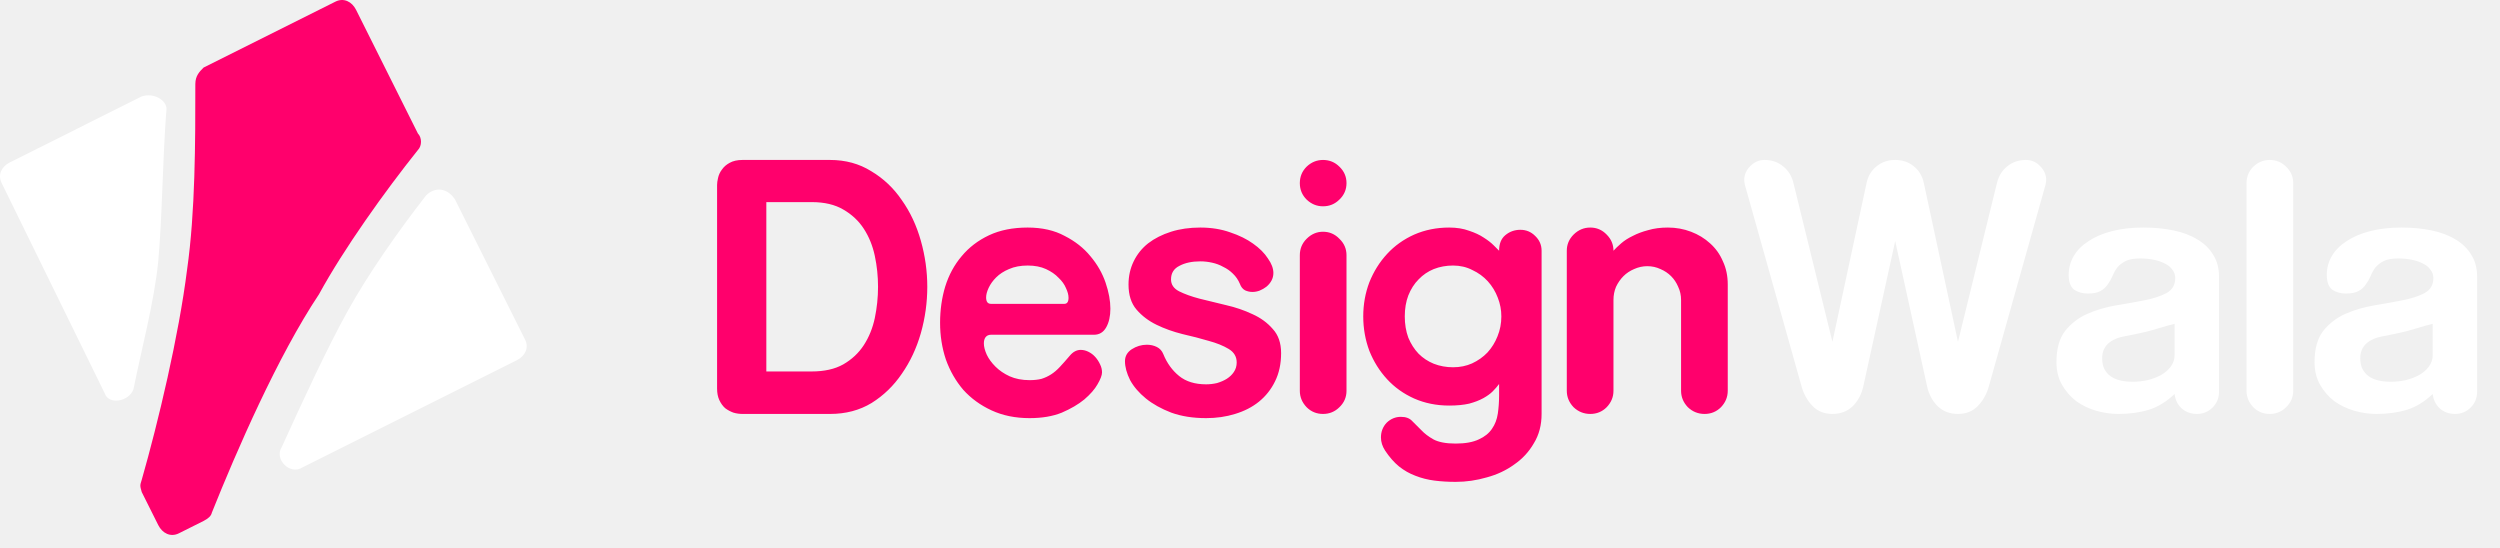
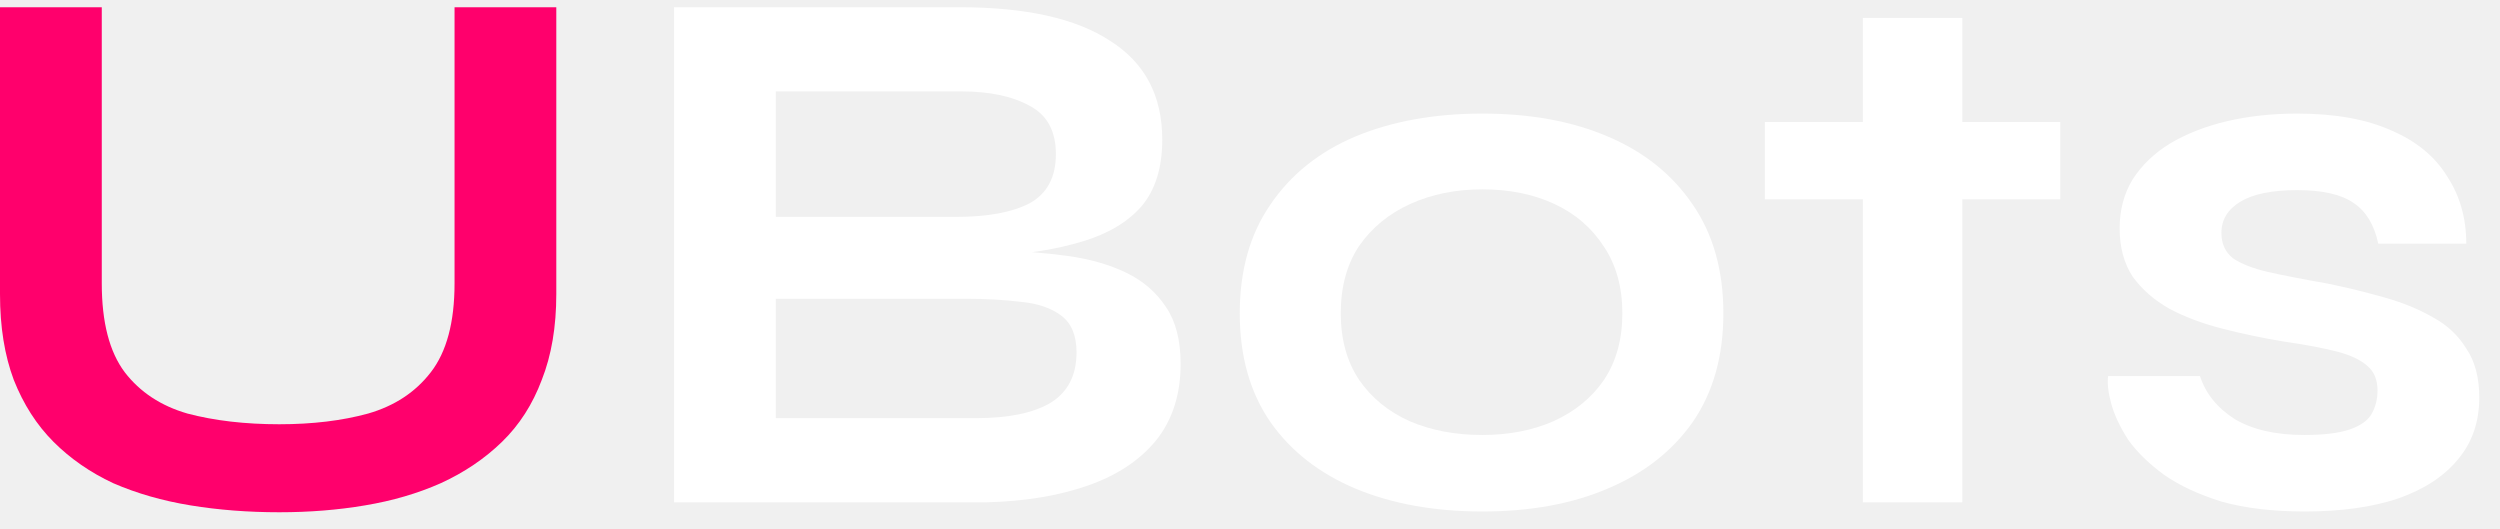
- <svg xmlns="http://www.w3.org/2000/svg" width="201" height="44" viewBox="0 0 201 44" fill="none">
-   <path fill-rule="evenodd" clip-rule="evenodd" d="M34.263 15.705C34.926 15.042 35.92 15.042 36.583 16.037L42.216 27.304C42.548 27.966 42.216 28.629 41.554 28.961L24.321 37.577C23.327 38.239 22.002 36.914 22.665 35.92C24.321 32.275 26.31 27.966 27.967 24.984C29.624 22.002 31.943 18.688 34.263 15.705Z" fill="white" />
-   <path fill-rule="evenodd" clip-rule="evenodd" d="M33.6 12.06C33.931 11.729 33.931 11.066 33.6 10.734L28.629 0.793C28.298 0.13 27.635 -0.201 26.972 0.13L16.368 5.432C16.037 5.764 15.705 6.095 15.705 6.758C15.705 11.397 15.705 17.031 15.042 21.67C14.38 26.973 12.723 33.932 11.397 38.571C11.248 39.038 11.248 39.038 11.397 39.565L12.723 42.216C13.054 42.879 13.717 43.211 14.38 42.879L16.368 41.885C16.762 41.685 16.983 41.464 17.031 41.222C19.019 36.251 22.333 28.629 25.647 23.659C27.635 20.013 30.949 15.374 33.6 12.06Z" fill="#FF006C" />
-   <path fill-rule="evenodd" clip-rule="evenodd" d="M12.723 21.008C12.391 24.322 11.397 27.967 10.734 31.281C10.403 32.275 8.746 32.606 8.415 31.612L0.13 14.711C-0.201 14.049 0.13 13.386 0.793 13.055L11.397 7.752C12.391 7.421 13.386 8.084 13.386 8.746C13.054 13.055 13.054 17.363 12.723 21.008Z" fill="white" />
-   <path d="M65.262 16.25C66.28 16.25 67.126 16.449 67.799 16.846C68.489 17.242 69.041 17.76 69.455 18.399C69.869 19.037 70.163 19.762 70.335 20.573C70.508 21.384 70.594 22.212 70.594 23.058C70.594 23.903 70.508 24.74 70.335 25.568C70.163 26.379 69.869 27.104 69.455 27.742C69.041 28.381 68.489 28.898 67.799 29.295C67.126 29.675 66.28 29.865 65.262 29.865H61.613V16.25H65.262ZM66.737 33.281C67.997 33.281 69.11 32.988 70.076 32.401C71.043 31.797 71.854 31.012 72.509 30.046C73.182 29.08 73.691 27.992 74.036 26.785C74.382 25.559 74.554 24.317 74.554 23.058C74.554 21.815 74.382 20.581 74.036 19.356C73.691 18.131 73.182 17.044 72.509 16.095C71.854 15.129 71.034 14.352 70.05 13.766C69.084 13.162 67.98 12.86 66.737 12.86H59.697C59.283 12.86 58.938 12.937 58.662 13.093C58.403 13.231 58.196 13.412 58.041 13.636C57.886 13.843 57.782 14.068 57.73 14.309C57.678 14.533 57.653 14.723 57.653 14.879V31.236C57.653 31.599 57.713 31.91 57.834 32.168C57.955 32.427 58.11 32.643 58.3 32.815C58.507 32.971 58.731 33.091 58.972 33.178C59.214 33.247 59.456 33.281 59.697 33.281H66.737ZM87.955 26.914C88.386 26.914 88.714 26.716 88.938 26.319C89.163 25.922 89.275 25.422 89.275 24.818C89.275 24.179 89.145 23.48 88.887 22.721C88.628 21.962 88.222 21.254 87.67 20.599C87.135 19.943 86.445 19.399 85.6 18.968C84.771 18.519 83.779 18.295 82.623 18.295C81.432 18.295 80.397 18.502 79.517 18.916C78.637 19.33 77.904 19.891 77.317 20.599C76.73 21.289 76.29 22.1 75.997 23.032C75.721 23.946 75.583 24.921 75.583 25.956C75.583 26.992 75.738 27.975 76.049 28.907C76.377 29.822 76.843 30.633 77.446 31.34C78.068 32.03 78.827 32.582 79.724 32.996C80.621 33.411 81.639 33.618 82.778 33.618C83.779 33.618 84.642 33.471 85.367 33.178C86.091 32.867 86.695 32.513 87.178 32.117C87.662 31.702 88.015 31.297 88.24 30.9C88.481 30.486 88.602 30.167 88.602 29.942C88.602 29.718 88.55 29.502 88.447 29.295C88.343 29.071 88.214 28.872 88.058 28.7C87.903 28.527 87.722 28.389 87.515 28.286C87.308 28.182 87.101 28.131 86.894 28.131C86.566 28.131 86.272 28.286 86.014 28.596C85.72 28.942 85.453 29.244 85.211 29.502C84.987 29.744 84.754 29.942 84.512 30.098C84.271 30.253 84.012 30.374 83.736 30.46C83.46 30.529 83.141 30.564 82.778 30.564C82.174 30.564 81.639 30.46 81.174 30.253C80.725 30.046 80.345 29.787 80.035 29.477C79.724 29.166 79.491 28.847 79.336 28.519C79.181 28.174 79.103 27.872 79.103 27.613C79.103 27.406 79.146 27.242 79.232 27.121C79.336 26.983 79.483 26.914 79.672 26.914H87.955ZM82.623 21.349C83.192 21.349 83.684 21.444 84.098 21.634C84.512 21.824 84.849 22.057 85.108 22.333C85.384 22.592 85.582 22.868 85.703 23.161C85.841 23.454 85.91 23.713 85.91 23.938C85.91 24.265 85.798 24.429 85.574 24.429H79.672C79.413 24.429 79.284 24.257 79.284 23.912C79.284 23.687 79.353 23.428 79.491 23.135C79.629 22.842 79.828 22.566 80.087 22.307C80.363 22.031 80.708 21.806 81.122 21.634C81.553 21.444 82.054 21.349 82.623 21.349ZM103.001 28.389C103.001 27.578 102.777 26.931 102.329 26.448C101.897 25.948 101.354 25.551 100.698 25.258C100.042 24.947 99.335 24.705 98.576 24.533C97.816 24.343 97.109 24.171 96.453 24.015C95.797 23.843 95.245 23.644 94.797 23.42C94.365 23.196 94.15 22.876 94.15 22.462C94.15 21.962 94.374 21.599 94.823 21.375C95.271 21.134 95.832 21.013 96.505 21.013C96.816 21.013 97.126 21.047 97.437 21.116C97.764 21.185 98.067 21.297 98.343 21.453C98.636 21.591 98.895 21.772 99.119 21.996C99.361 22.221 99.55 22.497 99.689 22.825C99.775 23.066 99.913 23.239 100.103 23.342C100.292 23.428 100.491 23.472 100.698 23.472C100.888 23.472 101.078 23.437 101.267 23.368C101.474 23.282 101.656 23.178 101.811 23.058C101.983 22.919 102.121 22.756 102.225 22.566C102.329 22.376 102.38 22.169 102.38 21.945C102.38 21.582 102.234 21.194 101.94 20.78C101.664 20.349 101.267 19.952 100.75 19.589C100.249 19.227 99.637 18.925 98.912 18.683C98.187 18.424 97.385 18.295 96.505 18.295C95.642 18.295 94.857 18.407 94.15 18.632C93.442 18.856 92.829 19.166 92.312 19.563C91.811 19.96 91.423 20.443 91.147 21.013C90.871 21.582 90.733 22.203 90.733 22.876C90.733 23.722 90.949 24.395 91.38 24.895C91.811 25.396 92.346 25.801 92.985 26.112C93.623 26.422 94.322 26.672 95.081 26.862C95.841 27.035 96.539 27.216 97.178 27.406C97.816 27.578 98.351 27.794 98.783 28.053C99.214 28.312 99.43 28.674 99.43 29.14C99.43 29.433 99.352 29.692 99.197 29.916C99.059 30.123 98.869 30.305 98.627 30.46C98.403 30.598 98.144 30.71 97.851 30.797C97.558 30.866 97.264 30.9 96.971 30.9C96.073 30.9 95.349 30.676 94.797 30.227C94.245 29.778 93.822 29.192 93.528 28.467C93.425 28.208 93.252 28.018 93.011 27.898C92.769 27.777 92.502 27.716 92.208 27.716C91.777 27.716 91.371 27.837 90.992 28.079C90.629 28.32 90.448 28.64 90.448 29.037C90.448 29.502 90.586 30.011 90.862 30.564C91.156 31.099 91.579 31.59 92.131 32.039C92.683 32.487 93.364 32.867 94.175 33.178C94.986 33.471 95.918 33.618 96.971 33.618C97.799 33.618 98.576 33.506 99.3 33.281C100.042 33.057 100.681 32.729 101.216 32.298C101.768 31.849 102.199 31.305 102.51 30.667C102.838 30.011 103.001 29.252 103.001 28.389ZM104.506 14.723C104.506 15.241 104.687 15.681 105.05 16.043C105.429 16.406 105.869 16.587 106.37 16.587C106.887 16.587 107.327 16.406 107.69 16.043C108.069 15.681 108.259 15.241 108.259 14.723C108.259 14.206 108.069 13.766 107.69 13.403C107.327 13.041 106.887 12.86 106.37 12.86C105.869 12.86 105.429 13.041 105.05 13.403C104.687 13.766 104.506 14.206 104.506 14.723ZM108.259 20.521C108.259 20.003 108.069 19.563 107.69 19.201C107.327 18.821 106.887 18.632 106.37 18.632C105.869 18.632 105.429 18.821 105.05 19.201C104.687 19.563 104.506 20.003 104.506 20.521V31.418C104.506 31.918 104.687 32.358 105.05 32.738C105.412 33.1 105.852 33.281 106.37 33.281C106.887 33.281 107.327 33.1 107.69 32.738C108.069 32.375 108.259 31.935 108.259 31.418V20.521ZM120.708 25.439C120.708 26.008 120.605 26.543 120.398 27.044C120.208 27.527 119.941 27.958 119.595 28.338C119.25 28.7 118.836 28.993 118.353 29.218C117.887 29.425 117.378 29.528 116.826 29.528C116.274 29.528 115.756 29.433 115.273 29.244C114.807 29.054 114.402 28.786 114.056 28.441C113.711 28.079 113.435 27.647 113.228 27.147C113.038 26.629 112.944 26.06 112.944 25.439C112.944 24.818 113.038 24.257 113.228 23.756C113.435 23.239 113.711 22.807 114.056 22.462C114.402 22.1 114.807 21.824 115.273 21.634C115.756 21.444 116.274 21.349 116.826 21.349C117.395 21.349 117.913 21.47 118.379 21.712C118.862 21.936 119.276 22.238 119.621 22.617C119.966 22.997 120.234 23.437 120.424 23.938C120.613 24.421 120.708 24.921 120.708 25.439ZM120.527 20.159C120.441 20.072 120.294 19.926 120.087 19.719C119.88 19.512 119.613 19.305 119.285 19.098C118.974 18.89 118.586 18.709 118.12 18.554C117.654 18.381 117.119 18.295 116.515 18.295C115.497 18.295 114.557 18.485 113.694 18.864C112.849 19.244 112.124 19.762 111.52 20.418C110.916 21.073 110.442 21.832 110.096 22.695C109.769 23.558 109.605 24.473 109.605 25.439C109.605 26.405 109.769 27.328 110.096 28.208C110.442 29.071 110.916 29.83 111.52 30.486C112.124 31.142 112.849 31.659 113.694 32.039C114.557 32.419 115.497 32.608 116.515 32.608C117.137 32.608 117.671 32.556 118.12 32.453C118.569 32.332 118.948 32.185 119.259 32.013C119.57 31.84 119.82 31.659 120.01 31.47C120.217 31.262 120.389 31.064 120.527 30.874V31.78C120.527 32.298 120.493 32.789 120.424 33.255C120.355 33.721 120.199 34.127 119.958 34.472C119.716 34.834 119.362 35.119 118.897 35.326C118.431 35.55 117.809 35.663 117.033 35.663C116.257 35.663 115.661 35.55 115.247 35.326C114.85 35.102 114.522 34.852 114.264 34.575C114.005 34.317 113.763 34.075 113.539 33.851C113.332 33.626 113.03 33.514 112.633 33.514C112.202 33.514 111.822 33.669 111.494 33.98C111.183 34.308 111.028 34.705 111.028 35.171C111.028 35.533 111.14 35.887 111.365 36.232C111.71 36.75 112.081 37.172 112.478 37.5C112.892 37.828 113.332 38.078 113.798 38.251C114.281 38.441 114.79 38.57 115.325 38.639C115.86 38.708 116.429 38.742 117.033 38.742C117.879 38.742 118.715 38.622 119.544 38.38C120.372 38.156 121.105 37.811 121.744 37.345C122.399 36.896 122.926 36.327 123.323 35.637C123.737 34.964 123.944 34.178 123.944 33.281V20.159C123.944 19.693 123.771 19.296 123.426 18.968C123.098 18.64 122.701 18.476 122.235 18.476C121.77 18.476 121.364 18.623 121.019 18.916C120.691 19.192 120.527 19.607 120.527 20.159ZM138.911 22.876C138.911 22.186 138.782 21.565 138.523 21.013C138.281 20.443 137.936 19.96 137.488 19.563C137.056 19.166 136.547 18.856 135.961 18.632C135.374 18.407 134.753 18.295 134.097 18.295C133.51 18.295 132.984 18.364 132.518 18.502C132.052 18.623 131.638 18.778 131.276 18.968C130.913 19.141 130.603 19.339 130.344 19.563C130.085 19.788 129.878 19.986 129.723 20.159C129.723 19.658 129.542 19.227 129.179 18.864C128.817 18.485 128.377 18.295 127.859 18.295C127.342 18.295 126.893 18.485 126.513 18.864C126.151 19.227 125.97 19.658 125.97 20.159V31.418C125.97 31.918 126.151 32.358 126.513 32.738C126.893 33.1 127.342 33.281 127.859 33.281C128.377 33.281 128.817 33.1 129.179 32.738C129.542 32.358 129.723 31.918 129.723 31.418V24.119C129.723 23.739 129.792 23.385 129.93 23.058C130.085 22.73 130.284 22.445 130.525 22.203C130.767 21.962 131.052 21.772 131.379 21.634C131.724 21.479 132.078 21.401 132.441 21.401C132.82 21.401 133.174 21.479 133.502 21.634C133.83 21.772 134.114 21.962 134.356 22.203C134.597 22.445 134.787 22.73 134.925 23.058C135.081 23.385 135.158 23.739 135.158 24.119V31.418C135.158 31.918 135.339 32.358 135.702 32.738C136.081 33.1 136.53 33.281 137.048 33.281C137.565 33.281 138.005 33.1 138.368 32.738C138.73 32.358 138.911 31.918 138.911 31.418V22.876Z" fill="#FF006C" />
-   <path d="M152.374 19.382L154.936 31.055C155.074 31.694 155.359 32.229 155.79 32.66C156.222 33.074 156.765 33.281 157.421 33.281C158.076 33.281 158.611 33.066 159.025 32.634C159.44 32.203 159.733 31.677 159.905 31.055L164.461 14.853C164.495 14.68 164.513 14.551 164.513 14.464C164.513 14.05 164.349 13.679 164.021 13.351C163.71 13.024 163.331 12.86 162.882 12.86C162.295 12.86 161.795 13.032 161.381 13.377C160.967 13.705 160.691 14.154 160.553 14.723L157.421 27.483L154.677 14.723C154.556 14.154 154.289 13.705 153.875 13.377C153.461 13.032 152.96 12.86 152.374 12.86C151.787 12.86 151.287 13.032 150.872 13.377C150.458 13.705 150.191 14.154 150.07 14.723L147.326 27.483L144.195 14.723C144.057 14.154 143.78 13.705 143.366 13.377C142.952 13.032 142.452 12.86 141.865 12.86C141.434 12.86 141.054 13.024 140.726 13.351C140.398 13.679 140.235 14.059 140.235 14.49C140.235 14.559 140.252 14.68 140.286 14.853L144.842 31.055C145.014 31.677 145.308 32.203 145.722 32.634C146.136 33.066 146.671 33.281 147.326 33.281C147.982 33.281 148.526 33.074 148.957 32.66C149.388 32.229 149.673 31.694 149.811 31.055L152.374 19.382ZM167.849 23.601C168.298 23.601 168.643 23.532 168.885 23.394C169.126 23.256 169.316 23.083 169.454 22.876C169.609 22.669 169.739 22.445 169.842 22.203C169.946 21.945 170.075 21.712 170.231 21.505C170.403 21.297 170.627 21.125 170.903 20.987C171.18 20.849 171.568 20.78 172.068 20.78C172.448 20.78 172.81 20.814 173.155 20.883C173.5 20.952 173.802 21.056 174.061 21.194C174.32 21.315 174.518 21.479 174.656 21.686C174.812 21.875 174.889 22.1 174.889 22.359C174.889 22.911 174.648 23.316 174.165 23.575C173.699 23.817 173.112 24.007 172.405 24.145C171.697 24.283 170.929 24.421 170.101 24.559C169.29 24.697 168.531 24.921 167.823 25.232C167.116 25.542 166.521 26 166.038 26.604C165.572 27.207 165.339 28.044 165.339 29.114C165.339 29.804 165.485 30.408 165.779 30.926C166.072 31.444 166.452 31.884 166.918 32.246C167.401 32.591 167.936 32.85 168.522 33.022C169.126 33.195 169.721 33.281 170.308 33.281C171.223 33.281 172.042 33.169 172.767 32.945C173.492 32.721 174.182 32.298 174.838 31.677C174.889 32.142 175.079 32.531 175.407 32.841C175.752 33.135 176.158 33.281 176.624 33.281C177.124 33.281 177.547 33.109 177.892 32.764C178.237 32.419 178.41 31.996 178.41 31.495V22.255C178.41 21.565 178.254 20.978 177.944 20.495C177.65 19.995 177.228 19.581 176.675 19.253C176.14 18.925 175.502 18.683 174.76 18.528C174.018 18.373 173.207 18.295 172.327 18.295C171.395 18.295 170.558 18.39 169.816 18.58C169.074 18.77 168.445 19.037 167.927 19.382C167.409 19.71 167.012 20.107 166.736 20.573C166.46 21.039 166.322 21.548 166.322 22.1C166.322 22.669 166.469 23.066 166.762 23.291C167.073 23.497 167.435 23.601 167.849 23.601ZM174.838 26.034V28.545C174.838 28.89 174.734 29.2 174.527 29.477C174.337 29.735 174.078 29.96 173.751 30.149C173.44 30.322 173.078 30.46 172.664 30.564C172.267 30.65 171.87 30.693 171.473 30.693C171.007 30.693 170.61 30.641 170.282 30.538C169.972 30.434 169.721 30.296 169.532 30.123C169.342 29.934 169.204 29.727 169.118 29.502C169.049 29.278 169.014 29.045 169.014 28.803C169.014 27.837 169.644 27.242 170.903 27.018C171.939 26.828 172.758 26.638 173.362 26.448C173.984 26.258 174.475 26.12 174.838 26.034ZM184.374 14.723C184.374 14.206 184.184 13.766 183.805 13.403C183.443 13.041 183.002 12.86 182.485 12.86C181.984 12.86 181.544 13.041 181.165 13.403C180.802 13.766 180.621 14.206 180.621 14.723V31.418C180.621 31.918 180.802 32.358 181.165 32.738C181.527 33.1 181.967 33.281 182.485 33.281C183.002 33.281 183.443 33.1 183.805 32.738C184.184 32.375 184.374 31.935 184.374 31.418V14.723ZM188.601 23.601C189.05 23.601 189.395 23.532 189.636 23.394C189.878 23.256 190.068 23.083 190.206 22.876C190.361 22.669 190.491 22.445 190.594 22.203C190.698 21.945 190.827 21.712 190.982 21.505C191.155 21.297 191.379 21.125 191.655 20.987C191.931 20.849 192.32 20.78 192.82 20.78C193.2 20.78 193.562 20.814 193.907 20.883C194.252 20.952 194.554 21.056 194.813 21.194C195.072 21.315 195.27 21.479 195.408 21.686C195.564 21.875 195.641 22.1 195.641 22.359C195.641 22.911 195.4 23.316 194.916 23.575C194.451 23.817 193.864 24.007 193.156 24.145C192.449 24.283 191.681 24.421 190.853 24.559C190.042 24.697 189.283 24.921 188.575 25.232C187.868 25.542 187.272 26 186.789 26.604C186.323 27.207 186.09 28.044 186.09 29.114C186.09 29.804 186.237 30.408 186.53 30.926C186.824 31.444 187.203 31.884 187.669 32.246C188.152 32.591 188.687 32.85 189.274 33.022C189.878 33.195 190.473 33.281 191.06 33.281C191.974 33.281 192.794 33.169 193.519 32.945C194.244 32.721 194.934 32.298 195.589 31.677C195.641 32.142 195.831 32.531 196.159 32.841C196.504 33.135 196.909 33.281 197.375 33.281C197.876 33.281 198.299 33.109 198.644 32.764C198.989 32.419 199.161 31.996 199.161 31.495V22.255C199.161 21.565 199.006 20.978 198.695 20.495C198.402 19.995 197.979 19.581 197.427 19.253C196.892 18.925 196.254 18.683 195.512 18.528C194.77 18.373 193.959 18.295 193.079 18.295C192.147 18.295 191.31 18.39 190.568 18.58C189.826 18.77 189.196 19.037 188.679 19.382C188.161 19.71 187.764 20.107 187.488 20.573C187.212 21.039 187.074 21.548 187.074 22.1C187.074 22.669 187.221 23.066 187.514 23.291C187.825 23.497 188.187 23.601 188.601 23.601ZM195.589 26.034V28.545C195.589 28.89 195.486 29.2 195.279 29.477C195.089 29.735 194.83 29.96 194.502 30.149C194.192 30.322 193.829 30.46 193.415 30.564C193.018 30.65 192.622 30.693 192.225 30.693C191.759 30.693 191.362 30.641 191.034 30.538C190.723 30.434 190.473 30.296 190.283 30.123C190.094 29.934 189.956 29.727 189.869 29.502C189.8 29.278 189.766 29.045 189.766 28.803C189.766 27.837 190.396 27.242 191.655 27.018C192.691 26.828 193.51 26.638 194.114 26.448C194.735 26.258 195.227 26.12 195.589 26.034Z" fill="white" />
+ <svg xmlns="http://www.w3.org/2000/svg" width="104" height="22" viewBox="0 0 104 22" fill="none">
+   <path d="M18.909 11.792V0.301H23.142V12.238C23.142 13.596 22.941 14.784 22.538 15.803C22.156 16.822 21.604 17.681 20.882 18.382C20.161 19.082 19.312 19.655 18.336 20.101C17.381 20.525 16.33 20.833 15.184 21.024C14.059 21.215 12.871 21.31 11.619 21.31C10.325 21.31 9.094 21.215 7.926 21.024C6.759 20.833 5.687 20.525 4.711 20.101C3.756 19.655 2.929 19.082 2.228 18.382C1.528 17.681 0.976 16.822 0.573 15.803C0.191 14.784 0 13.596 0 12.238V0.301H4.234V11.792C4.234 13.405 4.552 14.636 5.189 15.485C5.825 16.312 6.696 16.886 7.799 17.204C8.924 17.501 10.197 17.649 11.619 17.649C12.998 17.649 14.229 17.501 15.312 17.204C16.415 16.886 17.285 16.312 17.922 15.485C18.58 14.636 18.909 13.405 18.909 11.792Z" fill="#FF006C" />
+   <path d="M28.04 20.896V0.301H39.914C42.673 0.301 44.763 0.767 46.185 1.701C47.628 2.614 48.35 3.983 48.35 5.808C48.35 6.975 48.063 7.898 47.49 8.577C46.917 9.235 46.1 9.723 45.039 10.041C43.999 10.36 42.768 10.561 41.346 10.646L41.474 10.423C42.514 10.445 43.49 10.519 44.402 10.646C45.336 10.774 46.153 11.007 46.854 11.347C47.554 11.686 48.106 12.164 48.509 12.779C48.912 13.373 49.114 14.159 49.114 15.135C49.114 16.408 48.774 17.469 48.095 18.318C47.416 19.146 46.472 19.772 45.262 20.196C44.052 20.62 42.652 20.854 41.06 20.896H28.04ZM32.274 17.395H40.614C41.951 17.395 42.981 17.183 43.702 16.758C44.424 16.312 44.784 15.612 44.784 14.657C44.784 13.957 44.572 13.447 44.148 13.129C43.723 12.811 43.161 12.62 42.461 12.556C41.76 12.471 41.007 12.429 40.2 12.429H32.274V17.395ZM32.274 9.023H39.755C41.092 9.023 42.121 8.832 42.843 8.45C43.564 8.047 43.925 7.367 43.925 6.412C43.925 5.457 43.564 4.789 42.843 4.407C42.121 4.004 41.166 3.802 39.978 3.802H32.274V9.023Z" fill="white" />
+   <path d="M61.665 21.278C59.67 21.278 57.908 20.96 56.38 20.323C54.874 19.687 53.696 18.764 52.847 17.554C51.998 16.323 51.574 14.816 51.574 13.034C51.574 11.251 51.998 9.744 52.847 8.513C53.696 7.261 54.874 6.317 56.38 5.68C57.908 5.044 59.67 4.725 61.665 4.725C63.66 4.725 65.4 5.044 66.885 5.68C68.392 6.317 69.57 7.261 70.419 8.513C71.267 9.744 71.692 11.251 71.692 13.034C71.692 14.816 71.267 16.323 70.419 17.554C69.57 18.764 68.392 19.687 66.885 20.323C65.4 20.96 63.66 21.278 61.665 21.278ZM61.665 18.095C62.768 18.095 63.755 17.904 64.625 17.522C65.516 17.119 66.217 16.546 66.726 15.803C67.235 15.039 67.49 14.116 67.49 13.034C67.49 11.951 67.235 11.028 66.726 10.264C66.217 9.479 65.527 8.885 64.657 8.482C63.787 8.078 62.789 7.877 61.665 7.877C60.561 7.877 59.564 8.078 58.672 8.482C57.781 8.885 57.07 9.468 56.539 10.232C56.03 10.996 55.776 11.93 55.776 13.034C55.776 14.116 56.03 15.039 56.539 15.803C57.049 16.546 57.749 17.119 58.641 17.522C59.532 17.904 60.54 18.095 61.665 18.095Z" fill="white" />
+   <path d="M73.419 5.075H85.707V8.291H73.419V5.075ZM77.494 0.746H81.632V20.896H77.494V0.746Z" fill="white" />
+   <path d="M87.699 15.644H91.519C91.753 16.366 92.23 16.96 92.952 17.427C93.695 17.872 94.66 18.095 95.849 18.095C96.655 18.095 97.281 18.021 97.727 17.872C98.172 17.724 98.48 17.512 98.65 17.236C98.82 16.939 98.905 16.61 98.905 16.249C98.905 15.803 98.767 15.464 98.491 15.23C98.215 14.976 97.79 14.774 97.218 14.625C96.644 14.477 95.912 14.339 95.021 14.211C94.13 14.063 93.27 13.883 92.442 13.67C91.615 13.458 90.883 13.182 90.246 12.843C89.609 12.482 89.1 12.036 88.718 11.506C88.357 10.954 88.177 10.286 88.177 9.5C88.177 8.736 88.357 8.057 88.718 7.463C89.1 6.869 89.62 6.37 90.278 5.967C90.957 5.564 91.742 5.256 92.633 5.044C93.546 4.831 94.522 4.725 95.562 4.725C97.133 4.725 98.438 4.959 99.478 5.426C100.517 5.871 101.292 6.508 101.801 7.336C102.332 8.142 102.597 9.076 102.597 10.137H98.936C98.767 9.352 98.427 8.789 97.918 8.45C97.409 8.089 96.623 7.909 95.562 7.909C94.522 7.909 93.737 8.068 93.207 8.386C92.676 8.704 92.411 9.139 92.411 9.691C92.411 10.137 92.57 10.487 92.888 10.742C93.228 10.975 93.716 11.166 94.353 11.315C95.01 11.463 95.827 11.622 96.804 11.792C97.631 11.962 98.416 12.153 99.159 12.365C99.923 12.577 100.602 12.853 101.197 13.193C101.791 13.511 102.258 13.946 102.597 14.498C102.958 15.029 103.138 15.708 103.138 16.535C103.138 17.554 102.841 18.413 102.247 19.114C101.674 19.814 100.846 20.355 99.764 20.737C98.682 21.098 97.387 21.278 95.88 21.278C94.543 21.278 93.387 21.14 92.411 20.865C91.456 20.567 90.66 20.196 90.023 19.75C89.387 19.284 88.888 18.796 88.527 18.286C88.188 17.756 87.954 17.257 87.827 16.79C87.699 16.323 87.657 15.941 87.699 15.644Z" fill="white" />
</svg>
